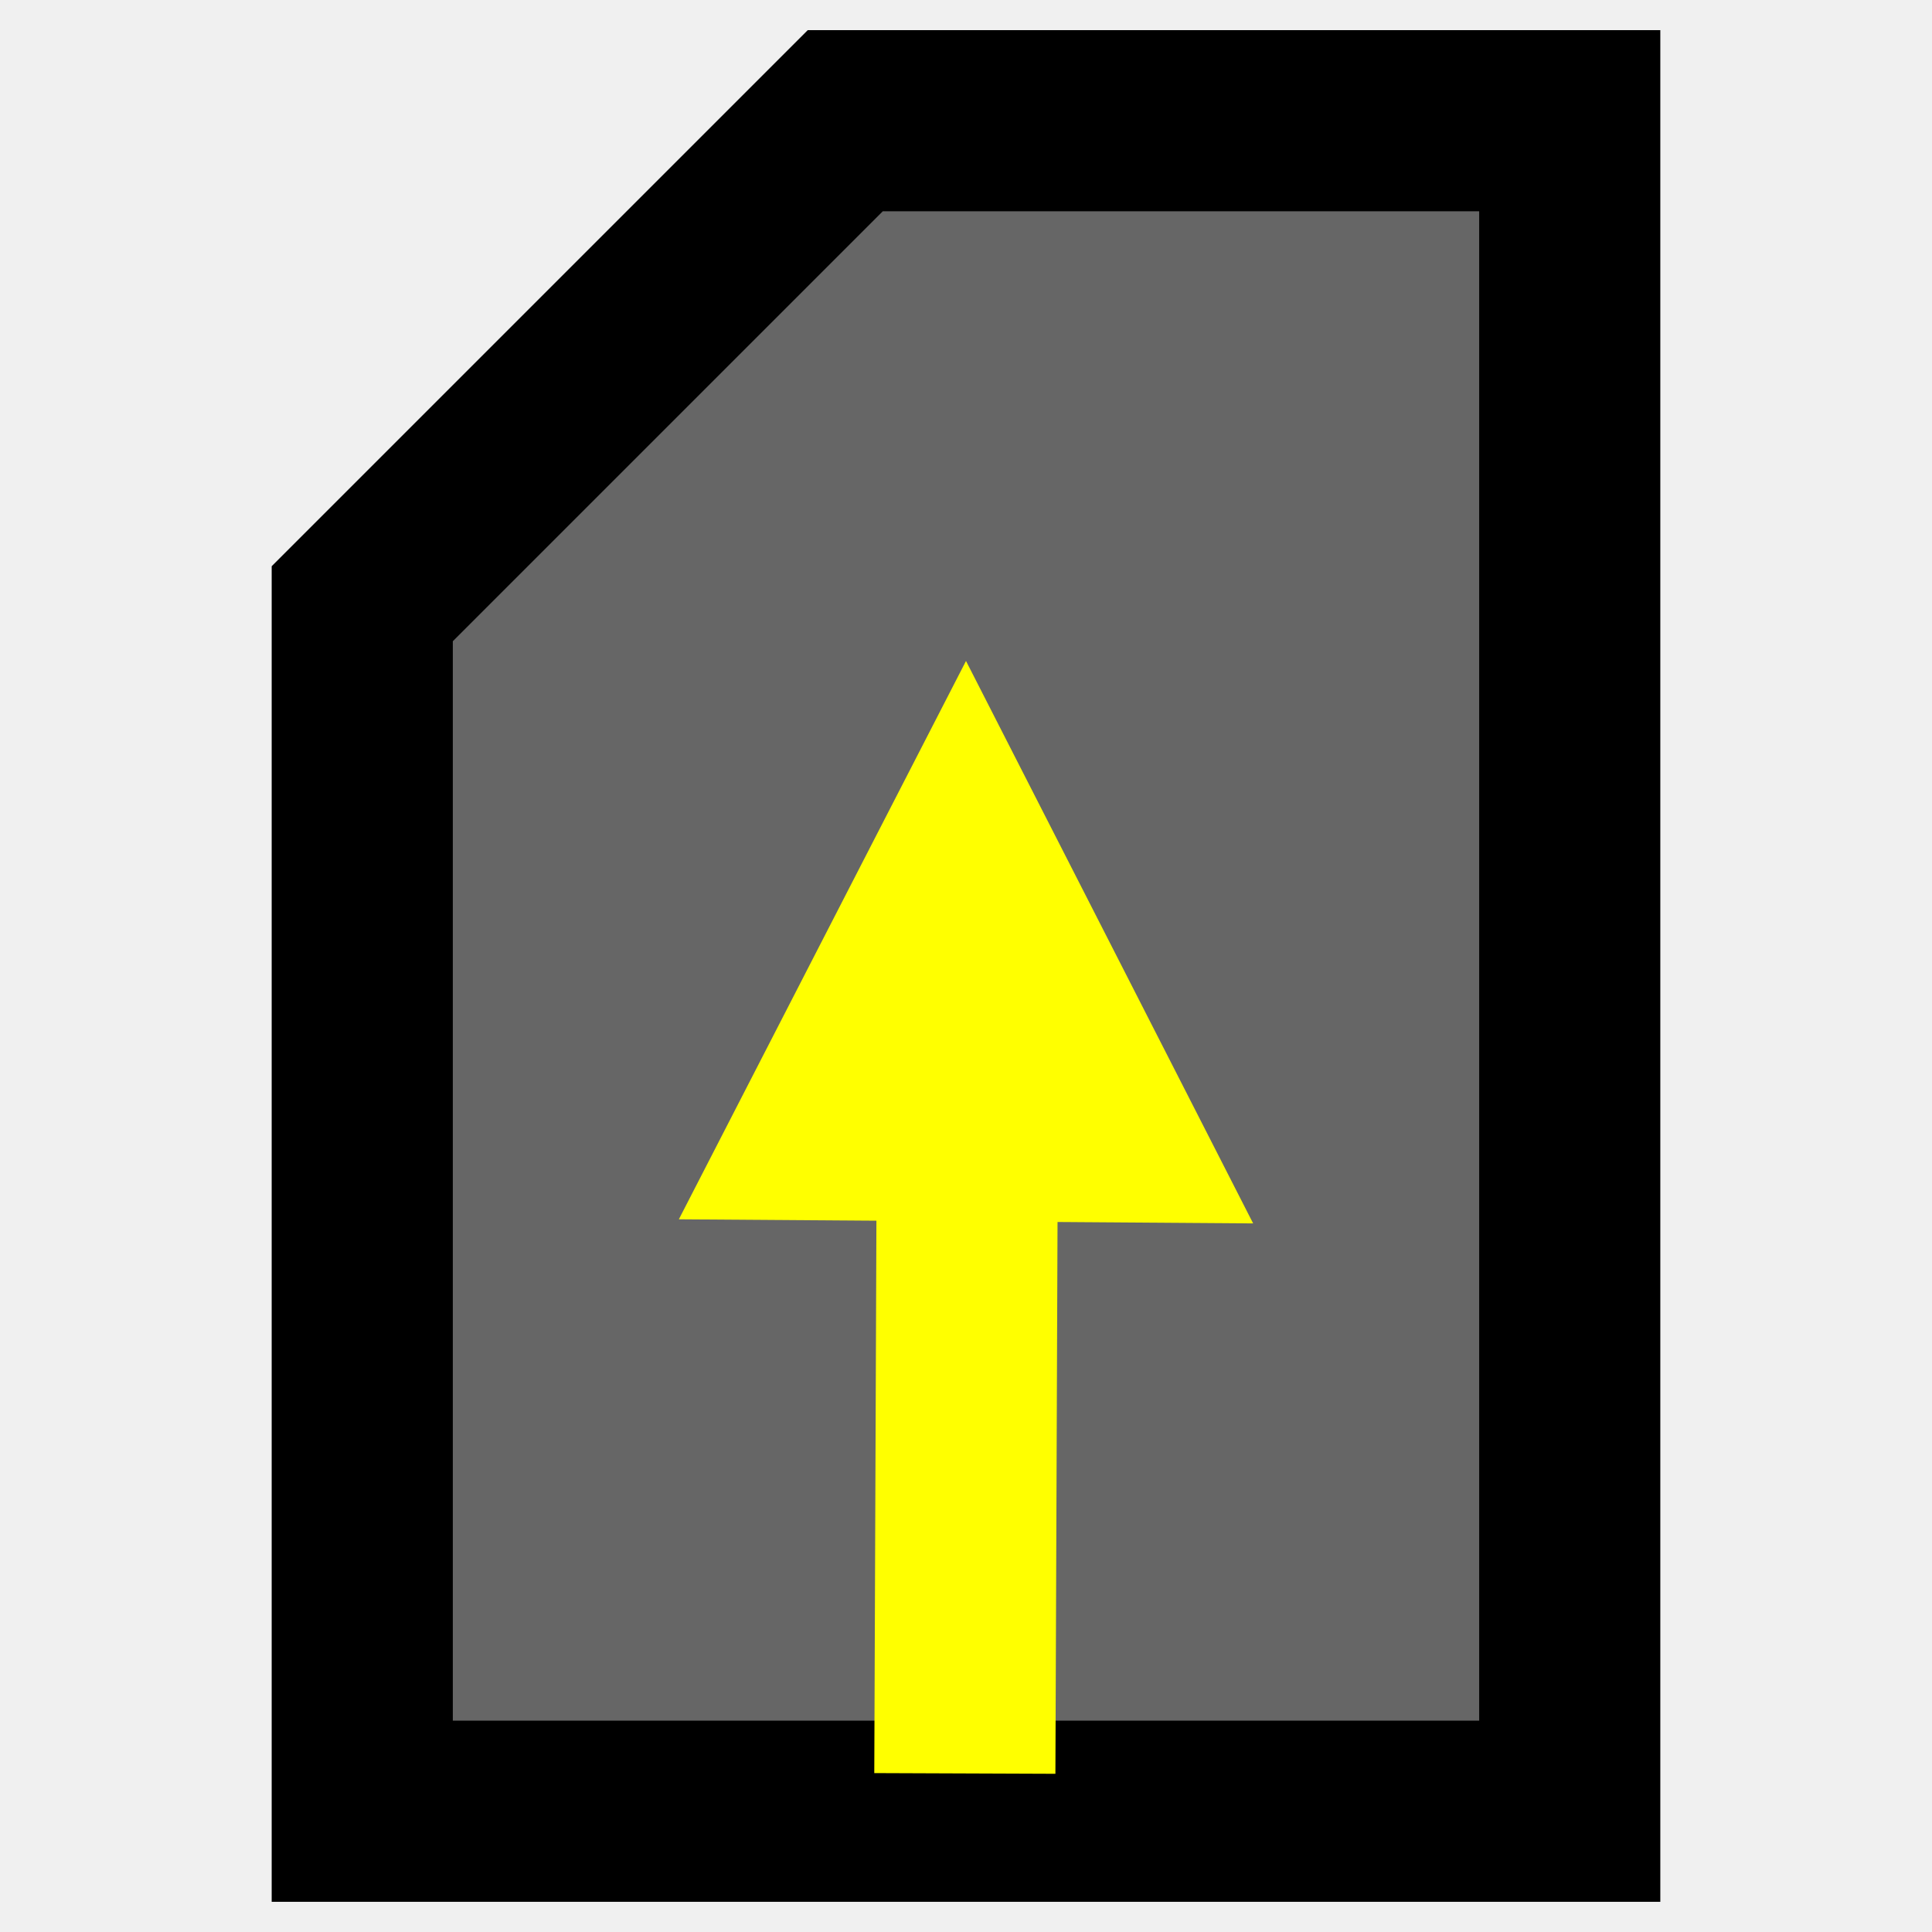
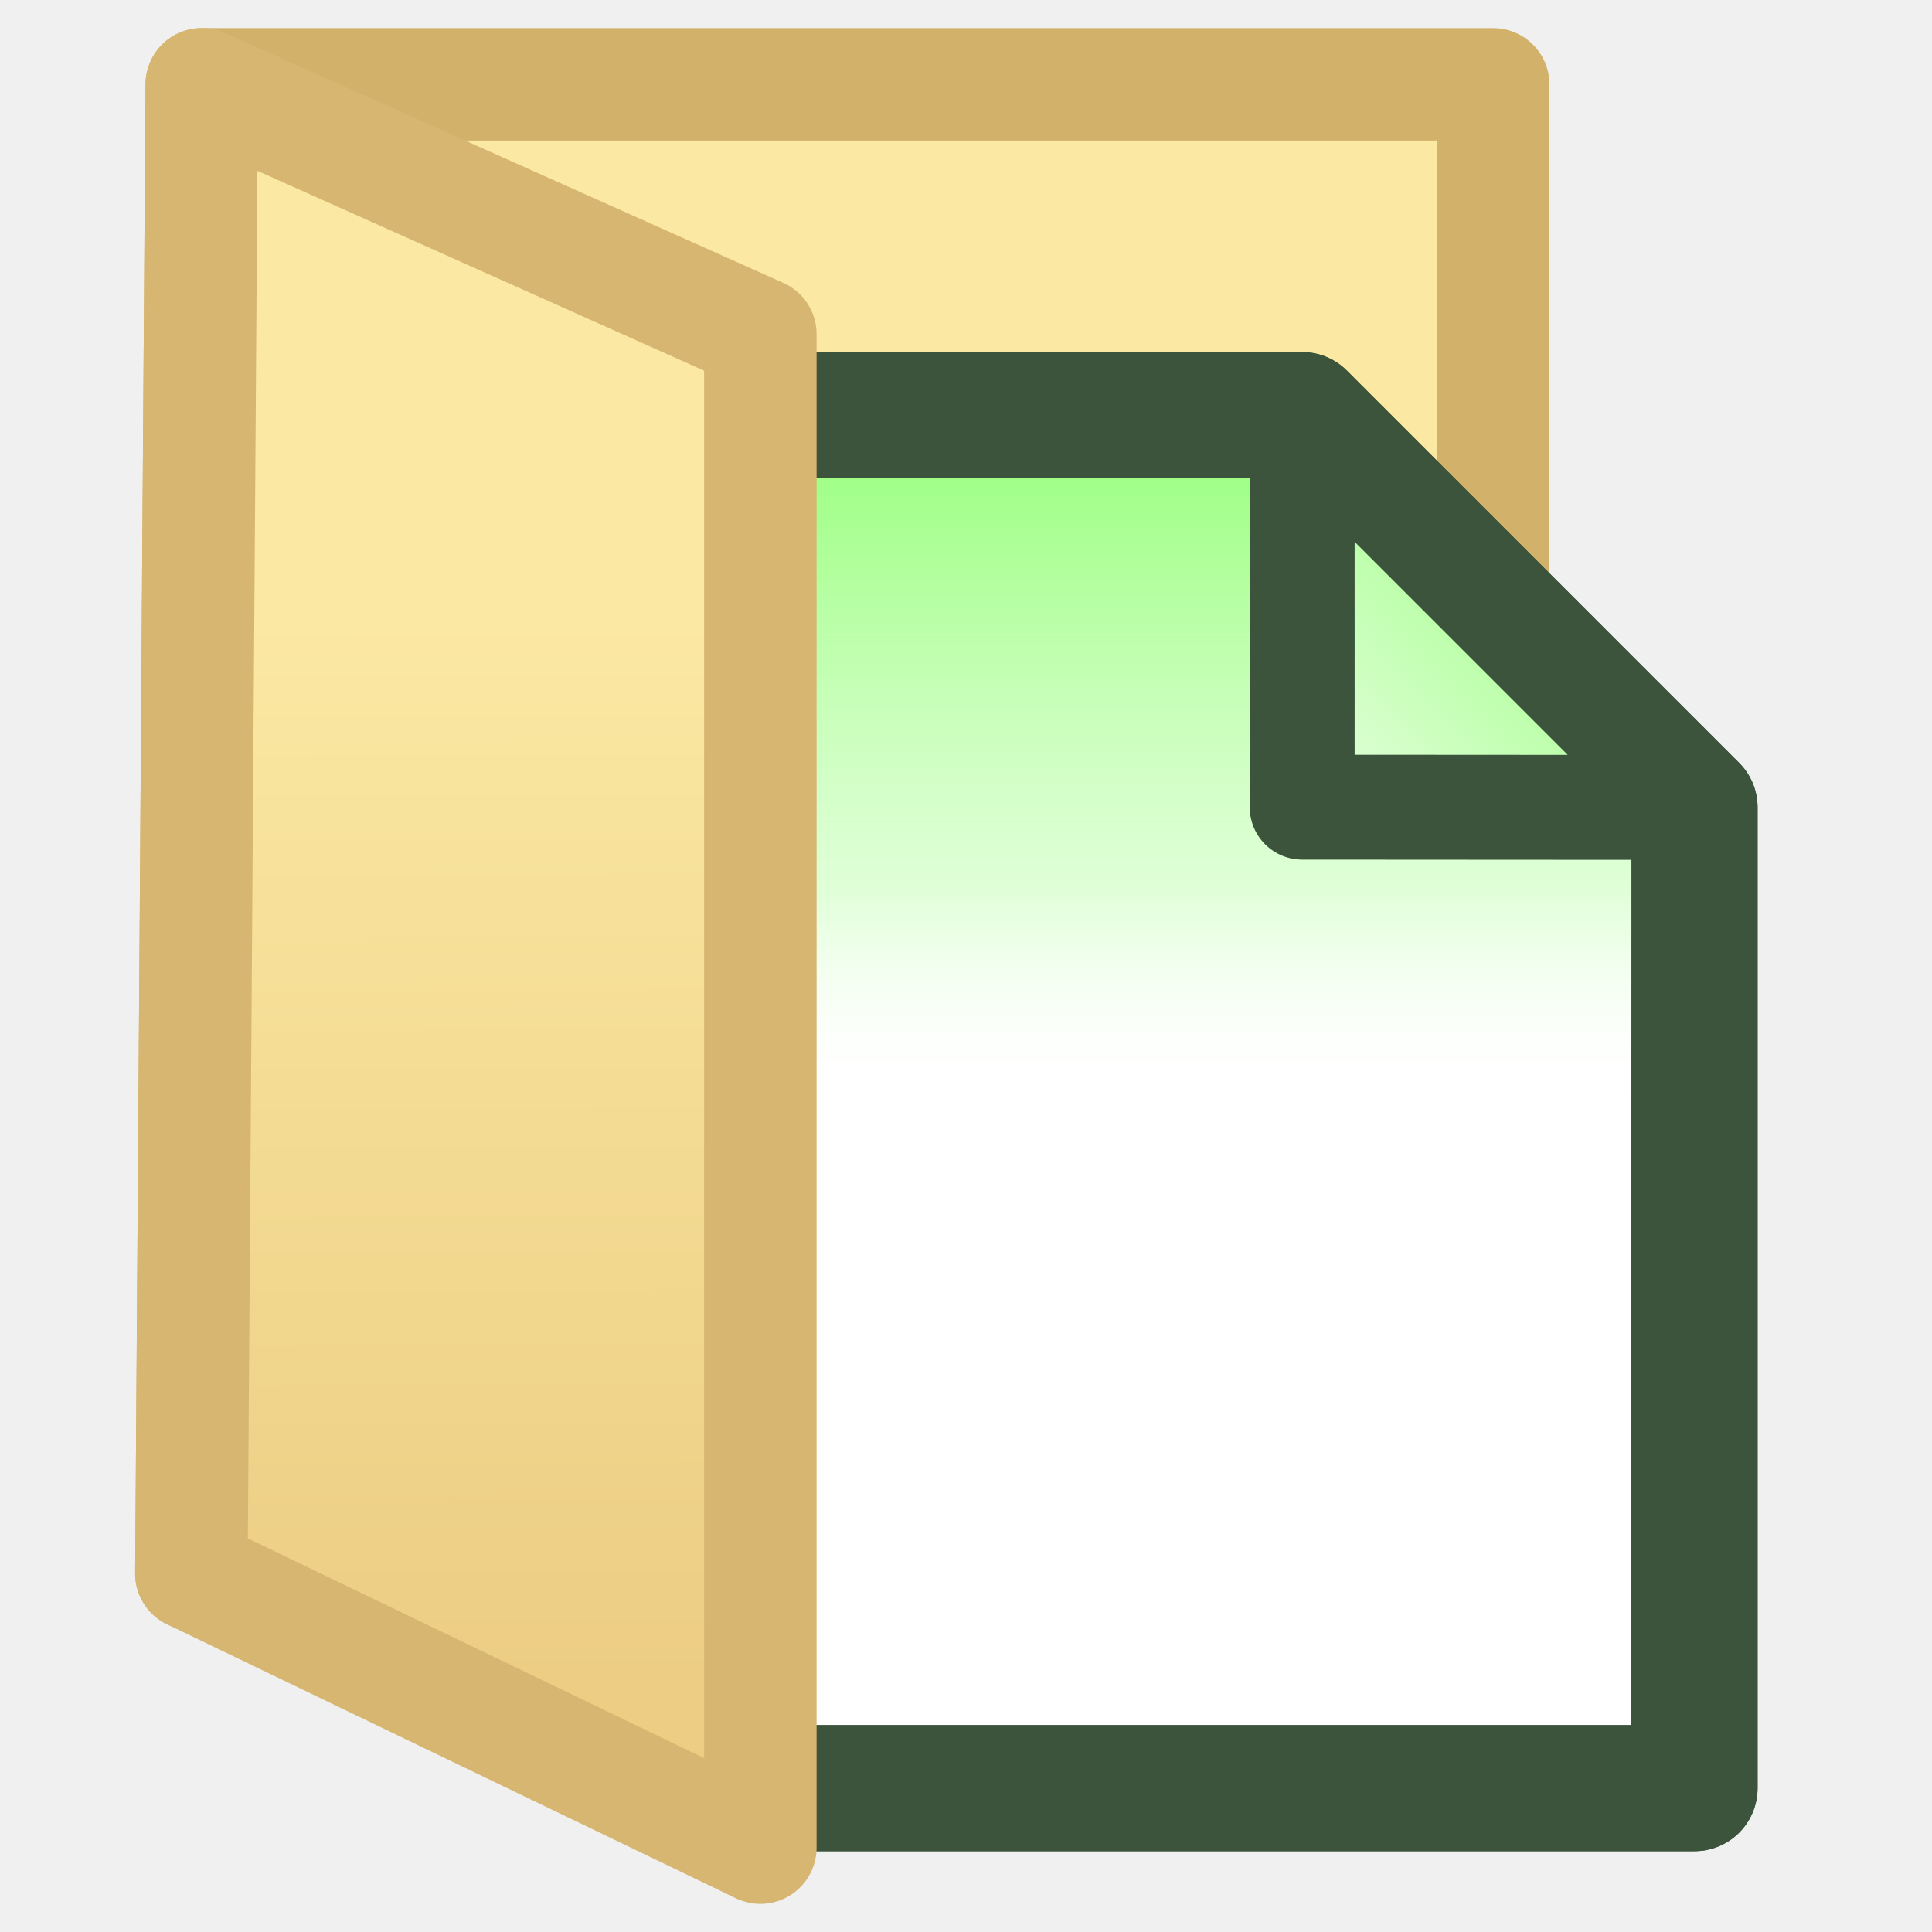
- <svg xmlns="http://www.w3.org/2000/svg" width="4.516mm" height="4.516mm" viewBox="0 0 16 16" id="svg4153" version="1.1">
-   <defs id="defs4155" />
-   <g id="layer1" transform="translate(-343,-500.3622)">
-     <rect style="color:#000000;clip-rule:nonzero;display:inline;overflow:visible;visibility:visible;opacity:1;isolation:auto;mix-blend-mode:normal;color-interpolation:sRGB;color-interpolation-filters:linearRGB;solid-color:#000000;solid-opacity:1;fill:none;fill-opacity:1;fill-rule:evenodd;stroke:none;stroke-width:3.75;stroke-linecap:butt;stroke-linejoin:miter;stroke-miterlimit:4;stroke-dasharray:none;stroke-dashoffset:0;stroke-opacity:1;color-rendering:auto;image-rendering:auto;shape-rendering:auto;text-rendering:auto;enable-background:accumulate" id="rect4701" width="16" height="16" x="343" y="500.362" ry="0.128" />
-     <path style="fill:#666666;fill-rule:evenodd;stroke:#000000;stroke-width:1.5;stroke-linecap:butt;stroke-linejoin:miter;stroke-miterlimit:4;stroke-dasharray:none;stroke-opacity:1" d="m 346,515.362 0,-10 4,-4 6,0 0,14 z" id="path4705" />
-     <g id="g4874" transform="matrix(0.5,0,0,0.5,172.4229,254.1811)" style="fill:#ffff00">
-       <path id="path4852" d="m 357.135,521.736 0.037,-9.577" style="color:#000000;clip-rule:nonzero;display:inline;overflow:visible;visibility:visible;opacity:1;isolation:auto;mix-blend-mode:normal;color-interpolation:sRGB;color-interpolation-filters:linearRGB;solid-color:#000000;solid-opacity:1;fill:#ffff00;fill-opacity:1;fill-rule:evenodd;stroke:#ffff00;stroke-width:3;stroke-linecap:butt;stroke-linejoin:miter;stroke-miterlimit:4;stroke-dasharray:none;stroke-dashoffset:0;stroke-opacity:1;color-rendering:auto;image-rendering:auto;shape-rendering:auto;text-rendering:auto;enable-background:accumulate" />
+ <svg xmlns="http://www.w3.org/2000/svg" xmlns:xlink="http://www.w3.org/1999/xlink" width="32" height="32" viewBox="0 0 32 32" id="svg4153" version="1.1">
+   <defs id="defs4155">
+     <linearGradient id="linearGradient5464">
+       <stop id="stop5466" offset="0" style="stop-color:#fbe8a2;stop-opacity:1" />
+       <stop id="stop5468" offset="1" style="stop-color:#eccd83;stop-opacity:1" />
+     </linearGradient>
+     <linearGradient id="linearGradient5178">
+       <stop id="stop5180" offset="0" style="stop-color:#faecca;stop-opacity:1;" />
+       <stop id="stop5182" offset="1" style="stop-color:#f4d385;stop-opacity:1" />
+     </linearGradient>
+     <linearGradient id="linearGradient4481">
+       <stop id="stop4483" offset="0" style="stop-color:#e5d4aa;stop-opacity:1" />
+       <stop id="stop4485" offset="1" style="stop-color:#f7dea4;stop-opacity:1" />
+     </linearGradient>
+     <linearGradient id="linearGradient4457">
+       <stop style="stop-color:#faecca;stop-opacity:1;" offset="0" id="stop4459" />
+       <stop style="stop-color:#f7e0a9;stop-opacity:1;" offset="1" id="stop4461" />
+     </linearGradient>
+     <linearGradient id="linearGradient4367">
+       <stop style="stop-color:#b4ffa0;stop-opacity:1;" offset="0" id="stop4369" />
+       <stop id="stop4495" offset="0.714" style="stop-color:#d9ffcf;stop-opacity:1;" />
+       <stop id="stop4491" offset="1" style="stop-color:#ffffff;stop-opacity:1;" />
+       <stop style="stop-color:#ffffff;stop-opacity:1;" offset="1" id="stop4371" />
+     </linearGradient>
+     <linearGradient xlink:href="#linearGradient4367" id="linearGradient4373" x1="362.841" y1="484.513" x2="362.841" y2="499.002" gradientUnits="userSpaceOnUse" gradientTransform="matrix(1.091907,0,0,1.091907,-37.05715,-44.22168)" />
+     <linearGradient xlink:href="#linearGradient4367-7" id="linearGradient4373-1" x1="368.449" y1="489.654" x2="364.71" y2="493.388" gradientUnits="userSpaceOnUse" gradientTransform="matrix(1.091907,0,0,1.091907,-37.05715,-44.22168)" />
+     <linearGradient id="linearGradient4367-7">
+       <stop style="stop-color:#b4ffa0;stop-opacity:1;" offset="0" id="stop4369-4" />
+       <stop style="stop-color:#000000;stop-opacity:0;" offset="1" id="stop4371-0" />
+     </linearGradient>
+     <linearGradient gradientTransform="translate(-352.4931,-484.9154)" y2="499.002" x2="362.841" y1="484.513" x1="362.841" gradientUnits="userSpaceOnUse" id="linearGradient4390" xlink:href="#linearGradient4367-7" />
+     <linearGradient xlink:href="#linearGradient4457" id="linearGradient4463" x1="373.021" y1="451.853" x2="373.095" y2="471.681" gradientUnits="userSpaceOnUse" gradientTransform="matrix(0.8873437,0,0,0.8873437,19.48748,93.68086)" />
+     <linearGradient xlink:href="#linearGradient4481" id="linearGradient4471" x1="386.199" y1="447.34" x2="384.437" y2="456.194" gradientUnits="userSpaceOnUse" gradientTransform="matrix(0.8873437,0,0,0.8873437,19.76527,93.68086)" />
+     <linearGradient xlink:href="#linearGradient4367" id="linearGradient4477" gradientUnits="userSpaceOnUse" gradientTransform="matrix(1.091907,0,0,1.091907,-37.05715,-44.22168)" x1="362.841" y1="484.513" x2="362.841" y2="499.002" />
+     <linearGradient xlink:href="#linearGradient4367-7" id="linearGradient4479" gradientUnits="userSpaceOnUse" gradientTransform="matrix(1.091907,0,0,1.091907,-37.05715,-44.22168)" x1="368.449" y1="489.654" x2="364.71" y2="493.388" />
+     <linearGradient xlink:href="#linearGradient4367-7" id="linearGradient4508" gradientUnits="userSpaceOnUse" gradientTransform="matrix(1.091907,0,0,1.091907,-38.02815,-44.22168)" x1="368.449" y1="489.654" x2="364.71" y2="493.388" />
+     <linearGradient xlink:href="#linearGradient4457" id="linearGradient4510" gradientUnits="userSpaceOnUse" gradientTransform="matrix(0.8873437,0,0,0.8873437,19.48748,93.68086)" x1="373.021" y1="451.853" x2="373.095" y2="471.681" />
+     <linearGradient xlink:href="#linearGradient4367-77" id="linearGradient4373-2" x1="362.841" y1="484.513" x2="362.841" y2="499.002" gradientUnits="userSpaceOnUse" gradientTransform="matrix(1.091907,0,0,1.091907,-37.05715,-44.22168)" />
+     <linearGradient id="linearGradient4367-77">
+       <stop style="stop-color:#84ff63;stop-opacity:1;" offset="0" id="stop4369-1" />
+       <stop id="stop6027" offset="0.727" style="stop-color:#c1ffb1;stop-opacity:0.498;" />
+       <stop style="stop-color:#ffffff;stop-opacity:0;" offset="1" id="stop4371-2" />
+     </linearGradient>
+     <linearGradient y2="499.002" x2="362.841" y1="484.513" x1="362.841" gradientTransform="matrix(1.091907,0,0,1.091907,-384.8896,-529.4823)" gradientUnits="userSpaceOnUse" id="linearGradient4527" xlink:href="#linearGradient4367-77" />
+     <linearGradient xlink:href="#linearGradient5178" id="linearGradient4510-6" gradientUnits="userSpaceOnUse" gradientTransform="matrix(0.8873437,0,0,0.8873437,19.48748,93.68086)" x1="385.221" y1="450.396" x2="385.113" y2="442.547" />
+     <linearGradient id="linearGradient4457-2">
+       <stop style="stop-color:#faecca;stop-opacity:1;" offset="0" id="stop4459-4" />
+       <stop style="stop-color:#f7e0a9;stop-opacity:1;" offset="1" id="stop4461-5" />
+     </linearGradient>
+     <linearGradient y2="471.681" x2="373.095" y1="451.853" x1="373.021" gradientTransform="matrix(0.8873437,0,0,0.8873437,-325.785,-391.1923)" gradientUnits="userSpaceOnUse" id="linearGradient5144" xlink:href="#linearGradient4457-2" />
+     <linearGradient xlink:href="#linearGradient5464" id="linearGradient5185" gradientUnits="userSpaceOnUse" gradientTransform="matrix(0.8873437,0,0,0.8873437,19.45295,93.63503)" x1="373.021" y1="451.853" x2="373.095" y2="471.681" />
+     <linearGradient xlink:href="#linearGradient4367-77" id="linearGradient5194" gradientUnits="userSpaceOnUse" gradientTransform="matrix(1.091907,0,0,1.091907,-37.05715,-44.22168)" x1="362.841" y1="484.513" x2="362.841" y2="499.002" />
+     <linearGradient xlink:href="#linearGradient4367" id="linearGradient5196" gradientUnits="userSpaceOnUse" gradientTransform="matrix(1.091907,0,0,1.091907,-38.02815,-44.22168)" x1="368.449" y1="489.654" x2="364.71" y2="493.388" />
+     <linearGradient xlink:href="#linearGradient5464-9" id="linearGradient5185-9" gradientUnits="userSpaceOnUse" gradientTransform="matrix(0.8873437,0,0,0.8873437,19.45295,93.63503)" x1="373.021" y1="451.853" x2="373.095" y2="471.681" />
+     <linearGradient id="linearGradient5464-9">
+       <stop id="stop5466-8" offset="0" style="stop-color:#fbe8a2;stop-opacity:1" />
+       <stop id="stop5468-3" offset="1" style="stop-color:#eccd83;stop-opacity:1" />
+     </linearGradient>
+     <linearGradient y2="471.681" x2="373.095" y1="451.853" x1="373.021" gradientTransform="matrix(0.8873437,0,0,0.8873437,-325.785,-391.1923)" gradientUnits="userSpaceOnUse" id="linearGradient5485" xlink:href="#linearGradient5464-9" />
+   </defs>
+   <g id="layer1" transform="translate(-343,-484.3622)">
+     <g id="g5198">
+       <path id="path4455" d="m 346.342,485.759 21.39,0 0,24.667 -11.04,0 -10.522,0 z" style="color:#000000;fill:url(#linearGradient5185-9);fill-opacity:1;fill-rule:nonzero;stroke:#d2b26b;stroke-width:1.863;stroke-linecap:butt;stroke-linejoin:round;stroke-miterlimit:4;stroke-opacity:1;stroke-dasharray:none;stroke-dashoffset:0;marker:none;visibility:visible;display:inline;overflow:visible;enable-background:accumulate" />
+       <g transform="matrix(0.7957588,0,0,0.7957588,77.93541,104.2185)" id="g4435">
+         <path id="path4619" d="m 368.367,514.931 0,-20.413 -8.165,-8.165 -12.248,0 0,28.578 z" style="color:#000000;fill:#ffffff;fill-opacity:1;fill-rule:evenodd;stroke:#3c543c;stroke-width:2.625;stroke-linecap:butt;stroke-linejoin:round;stroke-miterlimit:4;stroke-opacity:1;stroke-dasharray:none;stroke-dashoffset:0;marker:none;visibility:visible;display:inline;overflow:visible;enable-background:accumulate" />
+         <path style="color:#000000;fill:url(#linearGradient5194);fill-opacity:1;fill-rule:evenodd;stroke:#3c543c;stroke-width:2.625;stroke-linecap:butt;stroke-linejoin:round;stroke-miterlimit:4;stroke-opacity:1;stroke-dasharray:none;stroke-dashoffset:0;marker:none;visibility:visible;display:inline;overflow:visible;enable-background:accumulate" d="m 368.367,514.931 0,-20.413 -8.165,-8.165 -12.248,0 0,28.578 z" id="path4705" />
+         <path id="path4363" style="color:#000000;fill:url(#linearGradient5196);fill-opacity:1.0;fill-rule:evenodd;stroke:#3c543c;stroke-width:2.184;stroke-linecap:butt;stroke-linejoin:round;stroke-miterlimit:4;stroke-opacity:1;stroke-dasharray:none;stroke-dashoffset:0;marker:none;visibility:visible;display:inline;overflow:visible;enable-background:accumulate" d="m 360.201,486.353 0,8.16 8.165,0.005 z" />
+       </g>
+       <path id="path4451" d="m 346.342,485.759 -0.172,24.667 9.424,4.539 0,-25.067 z" style="fill:url(#linearGradient5185);fill-opacity:1;stroke:#d7b671;stroke-width:1.863;stroke-linejoin:round;stroke-miterlimit:4;stroke-opacity:1;stroke-dasharray:none" />
    </g>
-     <path style="fill:#ffff00;fill-rule:evenodd;stroke:none;stroke-width:1px;stroke-linecap:butt;stroke-linejoin:miter;stroke-opacity:1" d="m 348.622,510.46 4.756,0.034 L 351,505.836 Z" id="path5437" />
  </g>
</svg>
